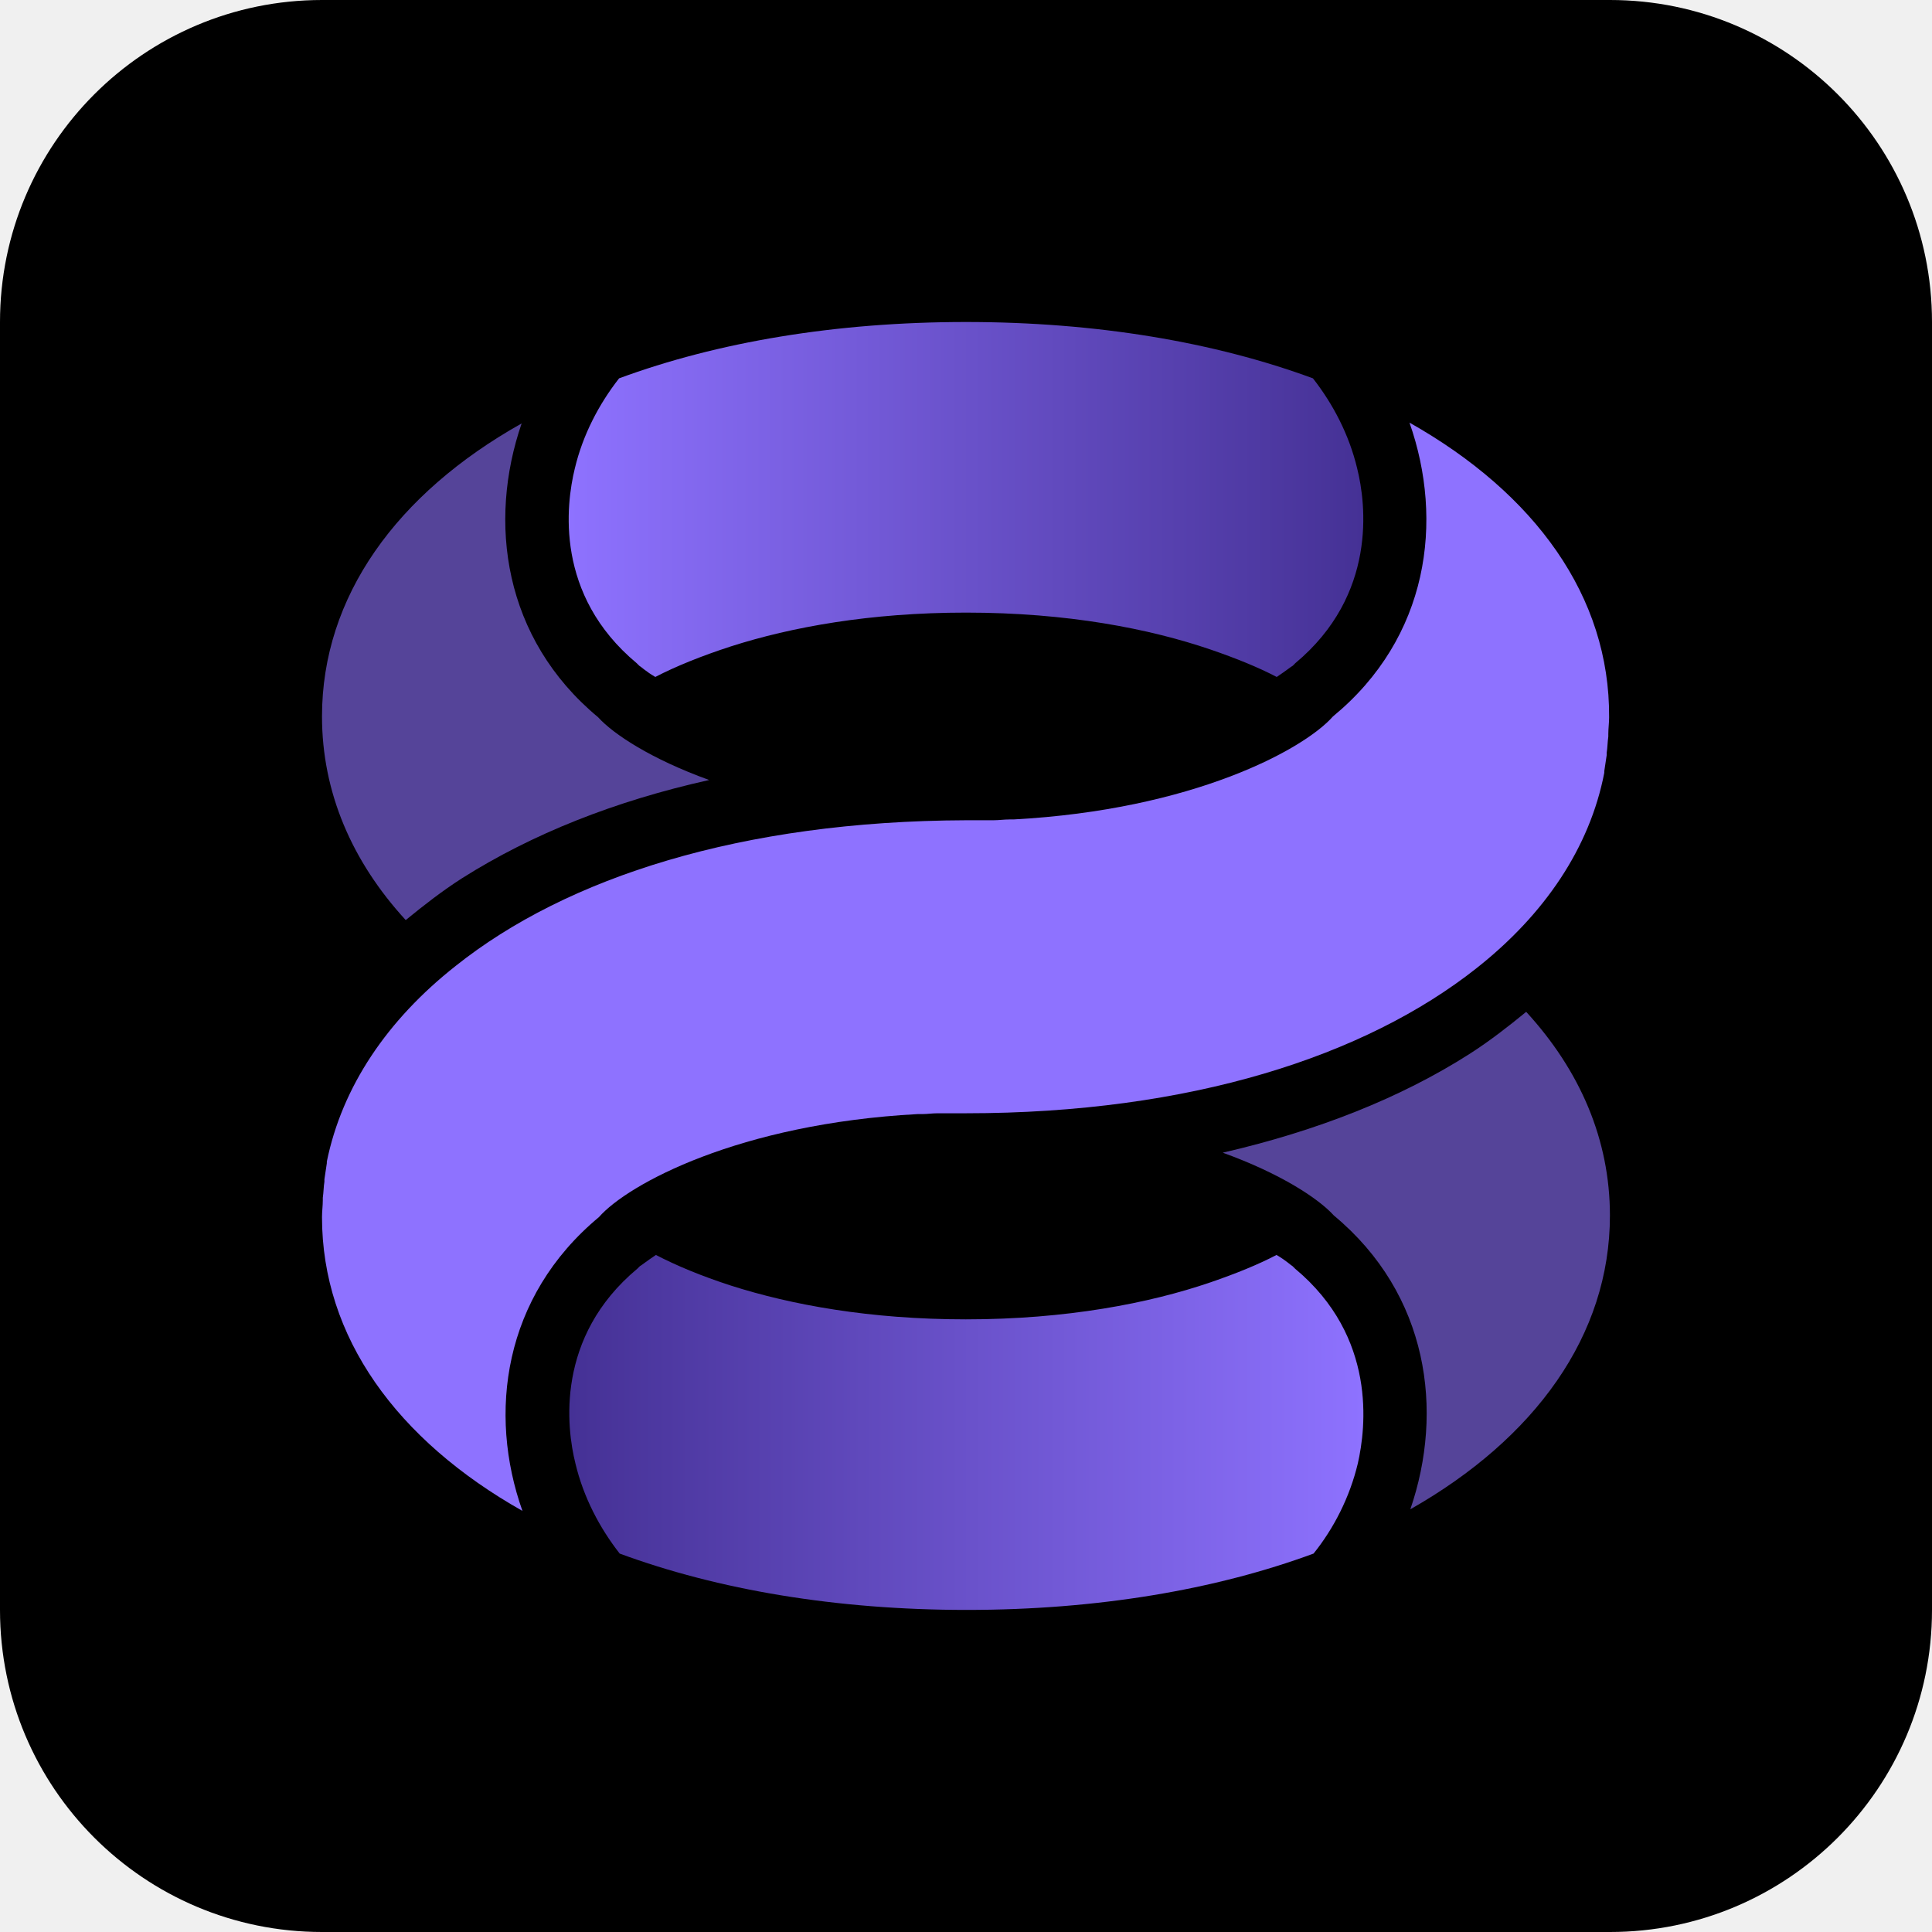
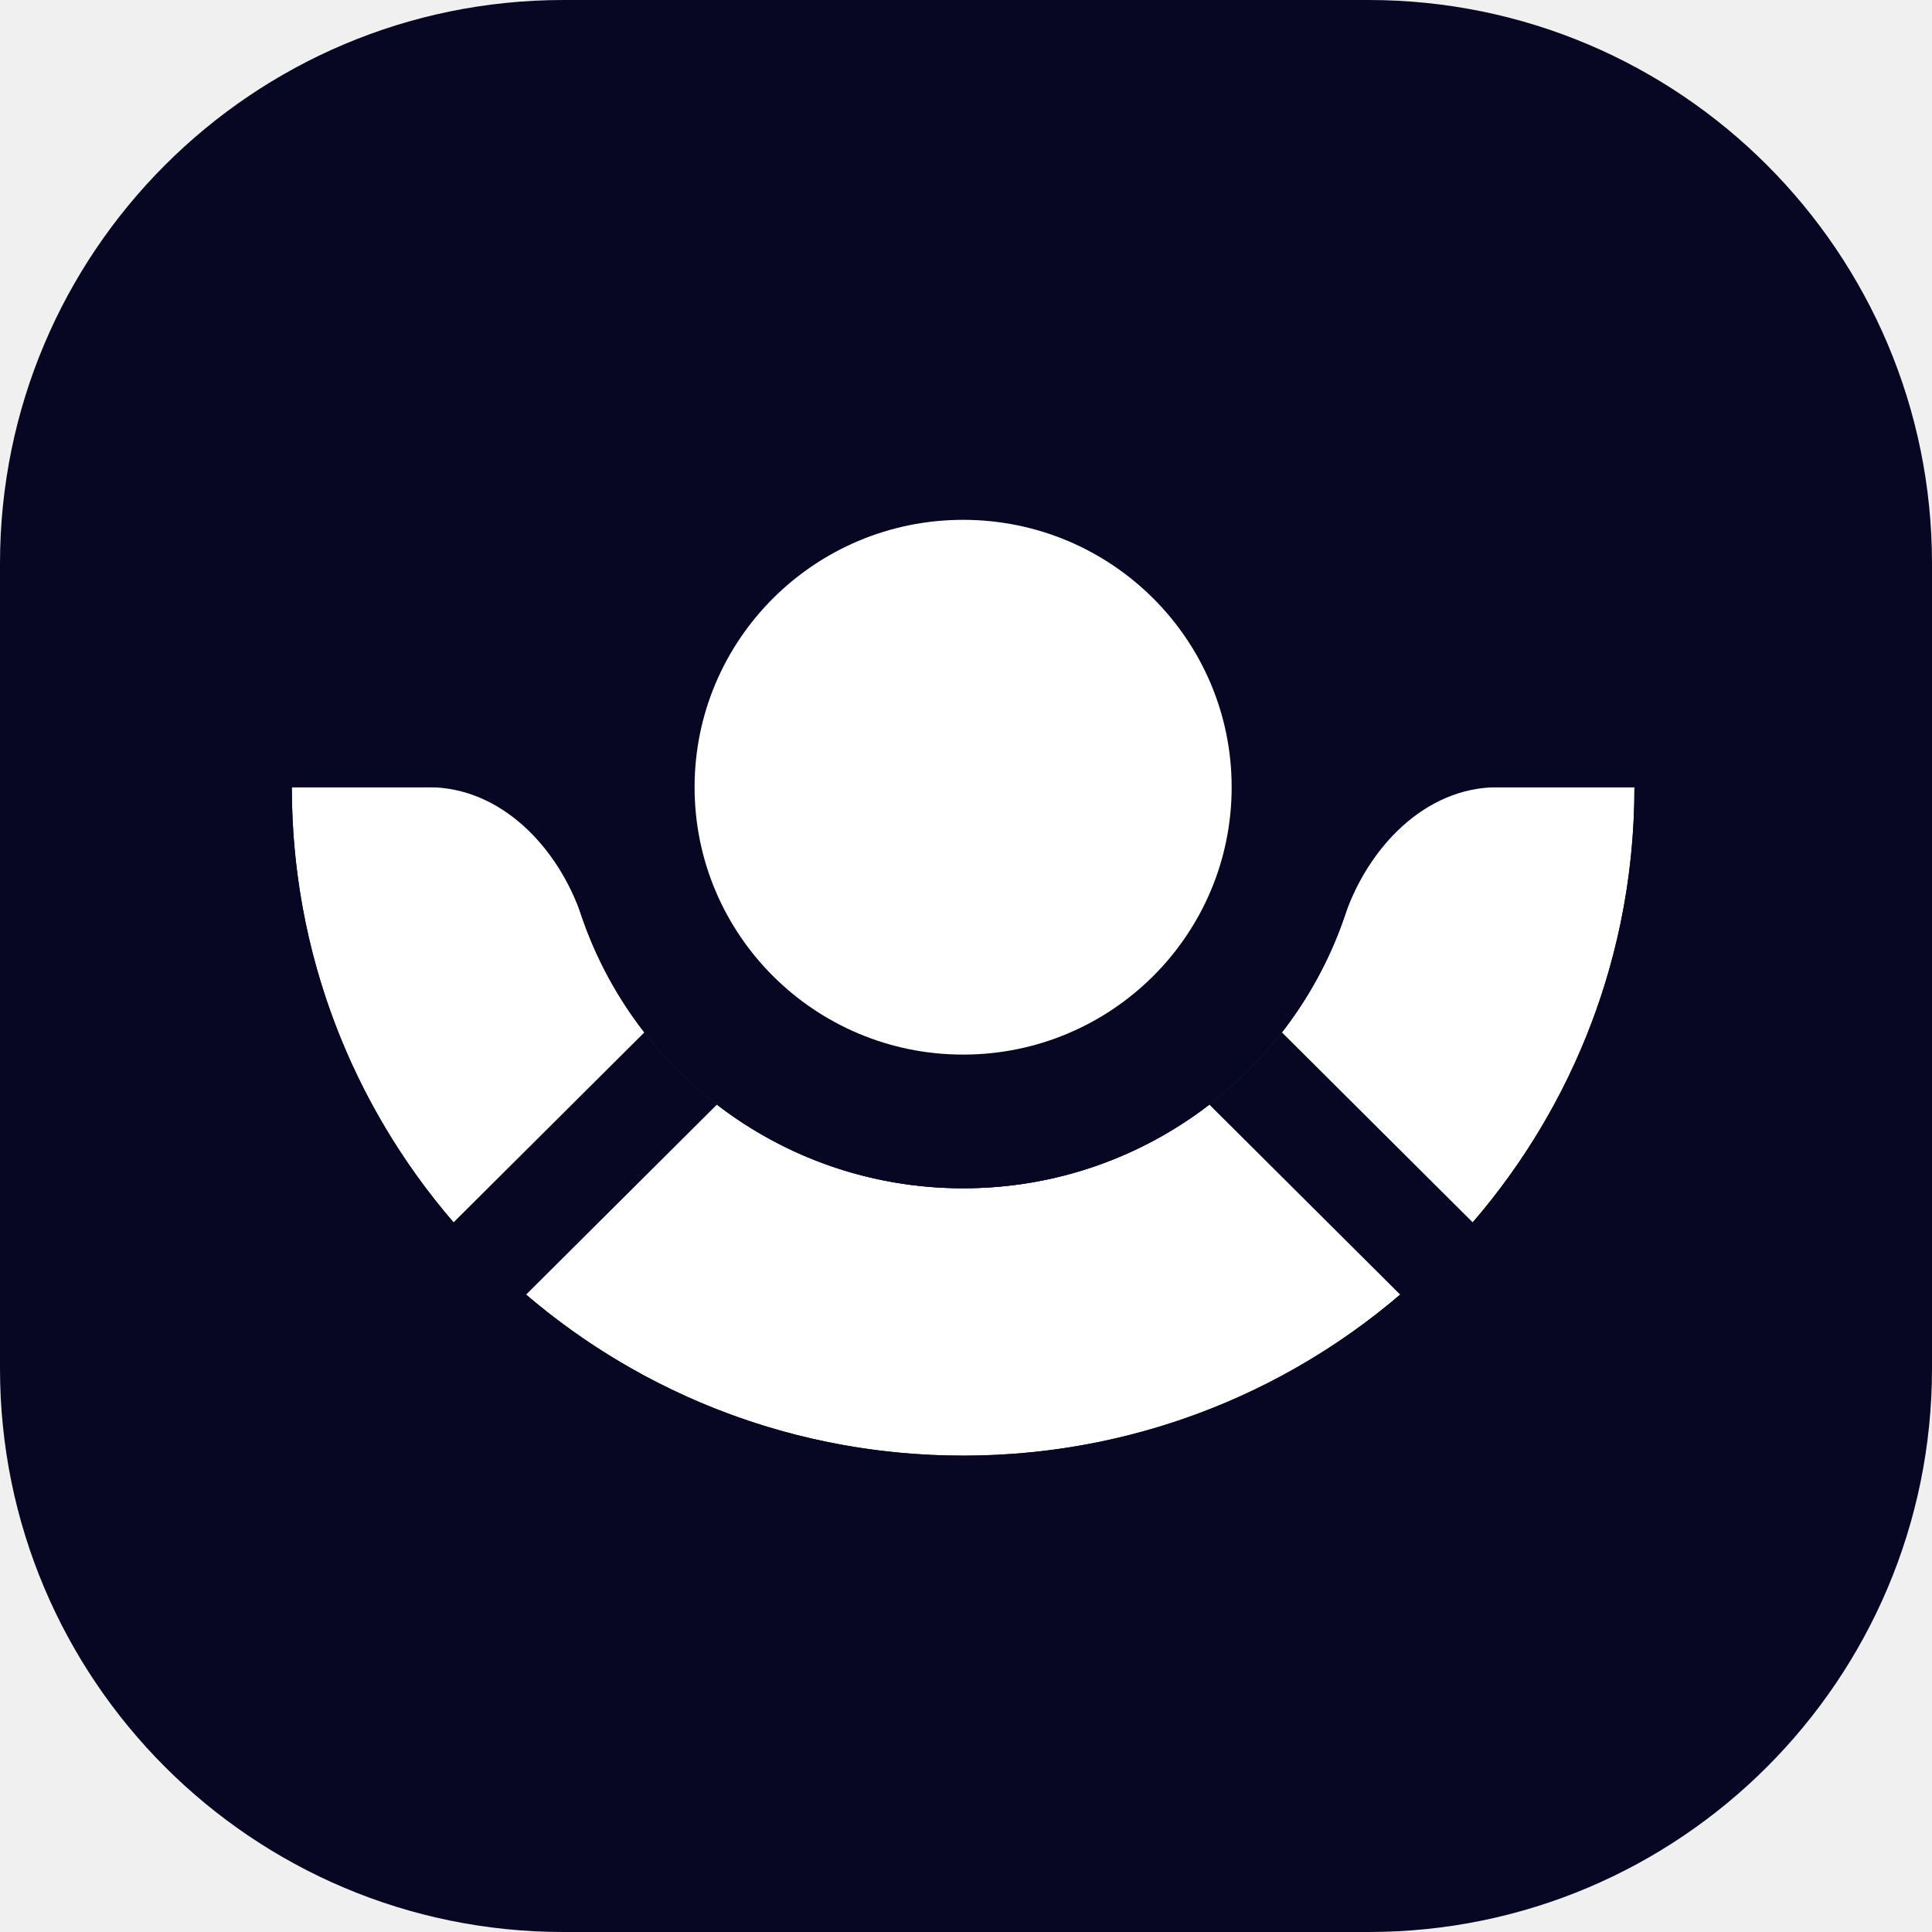
- <svg xmlns="http://www.w3.org/2000/svg" width="48" height="48" viewBox="0 0 48 48" fill="none">
-   <rect width="48" height="48" rx="8" fill="black" />
-   <path d="M32.175 31.519L32.135 31.479L32.115 31.459C32.075 31.439 31.955 31.319 31.715 31.179C31.255 31.419 30.715 31.639 30.075 31.859C28.555 32.379 26.495 32.779 23.996 32.779C21.616 32.779 19.656 32.419 18.156 31.939C17.416 31.699 16.796 31.439 16.296 31.179C16.056 31.339 15.936 31.439 15.896 31.459L15.856 31.499L15.836 31.519C13.796 33.219 14.076 35.478 14.296 36.358C14.496 37.198 14.896 37.958 15.396 38.598C17.836 39.498 20.776 39.998 24.016 39.998C27.256 39.998 30.195 39.498 32.635 38.598C33.135 37.978 33.535 37.198 33.735 36.358C33.935 35.478 34.215 33.219 32.175 31.519Z" fill="url(#paint0_linear_843_3286)" />
-   <path opacity="0.6" d="M39.998 30.198C39.998 28.318 39.258 26.599 37.918 25.139C37.478 25.499 37.018 25.859 36.519 26.179C34.799 27.279 32.719 28.099 30.379 28.638C31.819 29.158 32.759 29.778 33.139 30.198C35.498 32.158 35.879 35.058 35.039 37.498C38.138 35.738 39.998 33.178 39.998 30.198Z" fill="#8E72FF" />
-   <path d="M14.281 11.64C14.061 12.54 13.781 14.78 15.821 16.479L15.861 16.519L15.881 16.539C15.921 16.559 16.041 16.679 16.281 16.819C16.781 16.559 17.421 16.299 18.16 16.059C19.66 15.579 21.62 15.22 24 15.22C26.52 15.22 28.56 15.62 30.08 16.139C30.72 16.359 31.26 16.579 31.72 16.819C31.959 16.659 32.08 16.559 32.12 16.539L32.16 16.499L32.179 16.479C34.219 14.78 33.939 12.52 33.719 11.64C33.519 10.8 33.12 10.04 32.62 9.4C30.18 8.5 27.24 8 24 8C20.76 8 17.82 8.5 15.381 9.4C14.881 10.04 14.481 10.8 14.281 11.64Z" fill="url(#paint1_linear_843_3286)" />
-   <path d="M35.018 10.5C35.878 12.94 35.498 15.84 33.118 17.799C32.398 18.619 29.639 20.119 25.179 20.359C25.139 20.359 25.119 20.359 25.079 20.359C24.939 20.359 24.819 20.379 24.679 20.379C24.619 20.379 24.579 20.379 24.519 20.379C24.339 20.379 24.159 20.379 23.999 20.379C18.419 20.399 14.08 21.799 11.32 23.999C9.62 25.339 8.5 26.999 8.12 28.859C8.12 28.879 8.12 28.879 8.12 28.899C8.1 29.039 8.08 29.159 8.06 29.299C8.06 29.319 8.06 29.339 8.06 29.359C8.04 29.479 8.04 29.619 8.02 29.759C8.02 29.779 8.02 29.799 8.02 29.819C8.02 29.959 8 30.099 8 30.239C8 33.218 9.86 35.778 12.98 37.538C12.12 35.118 12.5 32.218 14.88 30.239C15.6 29.419 18.359 27.919 22.799 27.679C22.839 27.679 22.879 27.679 22.919 27.679C23.039 27.679 23.159 27.659 23.299 27.659C23.359 27.659 23.419 27.659 23.479 27.659C23.639 27.659 23.779 27.659 23.939 27.659C23.959 27.659 23.979 27.659 23.999 27.659C29.578 27.659 33.918 26.239 36.678 24.059C38.378 22.719 39.498 21.059 39.858 19.199C39.858 19.179 39.858 19.179 39.858 19.159C39.878 19.019 39.898 18.899 39.918 18.759C39.918 18.739 39.918 18.719 39.918 18.699C39.938 18.579 39.938 18.439 39.958 18.299C39.958 18.279 39.958 18.259 39.958 18.239C39.958 18.099 39.978 17.959 39.978 17.82C39.998 14.82 38.138 12.26 35.018 10.5Z" fill="#8E72FF" />
-   <path opacity="0.6" d="M17.619 19.379C16.179 18.859 15.239 18.239 14.86 17.82C12.5 15.86 12.12 12.96 12.96 10.52C9.86 12.26 8 14.82 8 17.799C8 19.679 8.74 21.399 10.08 22.859C10.52 22.499 10.98 22.139 11.48 21.819C13.22 20.719 15.28 19.899 17.619 19.379Z" fill="#8E72FF" />
-   <defs>
-     <linearGradient id="paint0_linear_843_3286" x1="14.145" y1="35.588" x2="33.873" y2="35.588" gradientUnits="userSpaceOnUse">
-       <stop stop-color="#453195" />
-       <stop offset="1" stop-color="#8E72FF" />
-     </linearGradient>
-     <linearGradient id="paint1_linear_843_3286" x1="33.871" y1="12.41" x2="14.129" y2="12.41" gradientUnits="userSpaceOnUse">
-       <stop stop-color="#453195" />
-       <stop offset="1" stop-color="#8E72FF" />
-     </linearGradient>
-   </defs>
+ <svg xmlns="http://www.w3.org/2000/svg" width="192" height="192" viewBox="0 0 192 192" fill="none">
+   <rect width="192" height="192" rx="56" fill="#070724" />
+   <path d="M95.714 104.804C110.453 104.804 122.4 92.907 122.4 78.232C122.4 63.557 110.453 51.661 95.714 51.661C80.976 51.661 69.028 63.557 69.028 78.232C69.028 92.907 80.976 104.804 95.714 104.804Z" fill="white" />
+   <mask id="mask0_250_1033" style="mask-type:alpha" maskUnits="userSpaceOnUse" x="29" y="78" width="134" height="67">
+     <path fill-rule="evenodd" clip-rule="evenodd" d="M42.586 78.232C49.821 78.232 55.475 84.227 57.8 91.048C63.16 106.774 78.11 118.09 95.715 118.09C113.32 118.09 128.27 106.774 133.63 91.048C135.955 84.227 141.609 78.232 148.843 78.232H162.429C162.429 114.92 132.561 144.661 95.715 144.661C58.869 144.661 29 114.92 29 78.232H42.586Z" fill="#8D6FFF" />
+   </mask>
+   <g mask="url(#mask0_250_1033)">
+     <path fill-rule="evenodd" clip-rule="evenodd" d="M64.035 102.598C58.8 95.861 55.686 87.409 55.686 78.232H29C29 94.749 35.054 109.857 45.073 121.478L64.035 102.598ZM52.283 128.657C63.954 138.633 79.127 144.66 95.715 144.66C112.303 144.66 127.477 138.633 139.148 128.657L120.186 109.776C113.42 114.988 104.931 118.089 95.715 118.089C86.499 118.089 78.011 114.988 71.245 109.777L52.283 128.657ZM127.396 102.597L146.358 121.478C156.377 109.857 162.429 94.748 162.429 78.232H135.744C135.744 87.408 132.63 95.86 127.396 102.597Z" fill="white" />
+     <path d="M95.715 118.089C117.822 118.089 135.743 100.244 135.743 78.232C135.743 56.219 117.822 38.375 95.715 38.375C73.607 38.375 55.685 56.219 55.685 78.232C55.685 100.244 73.607 118.089 95.715 118.089Z" fill="#2F326A" />
+   </g>
</svg>
